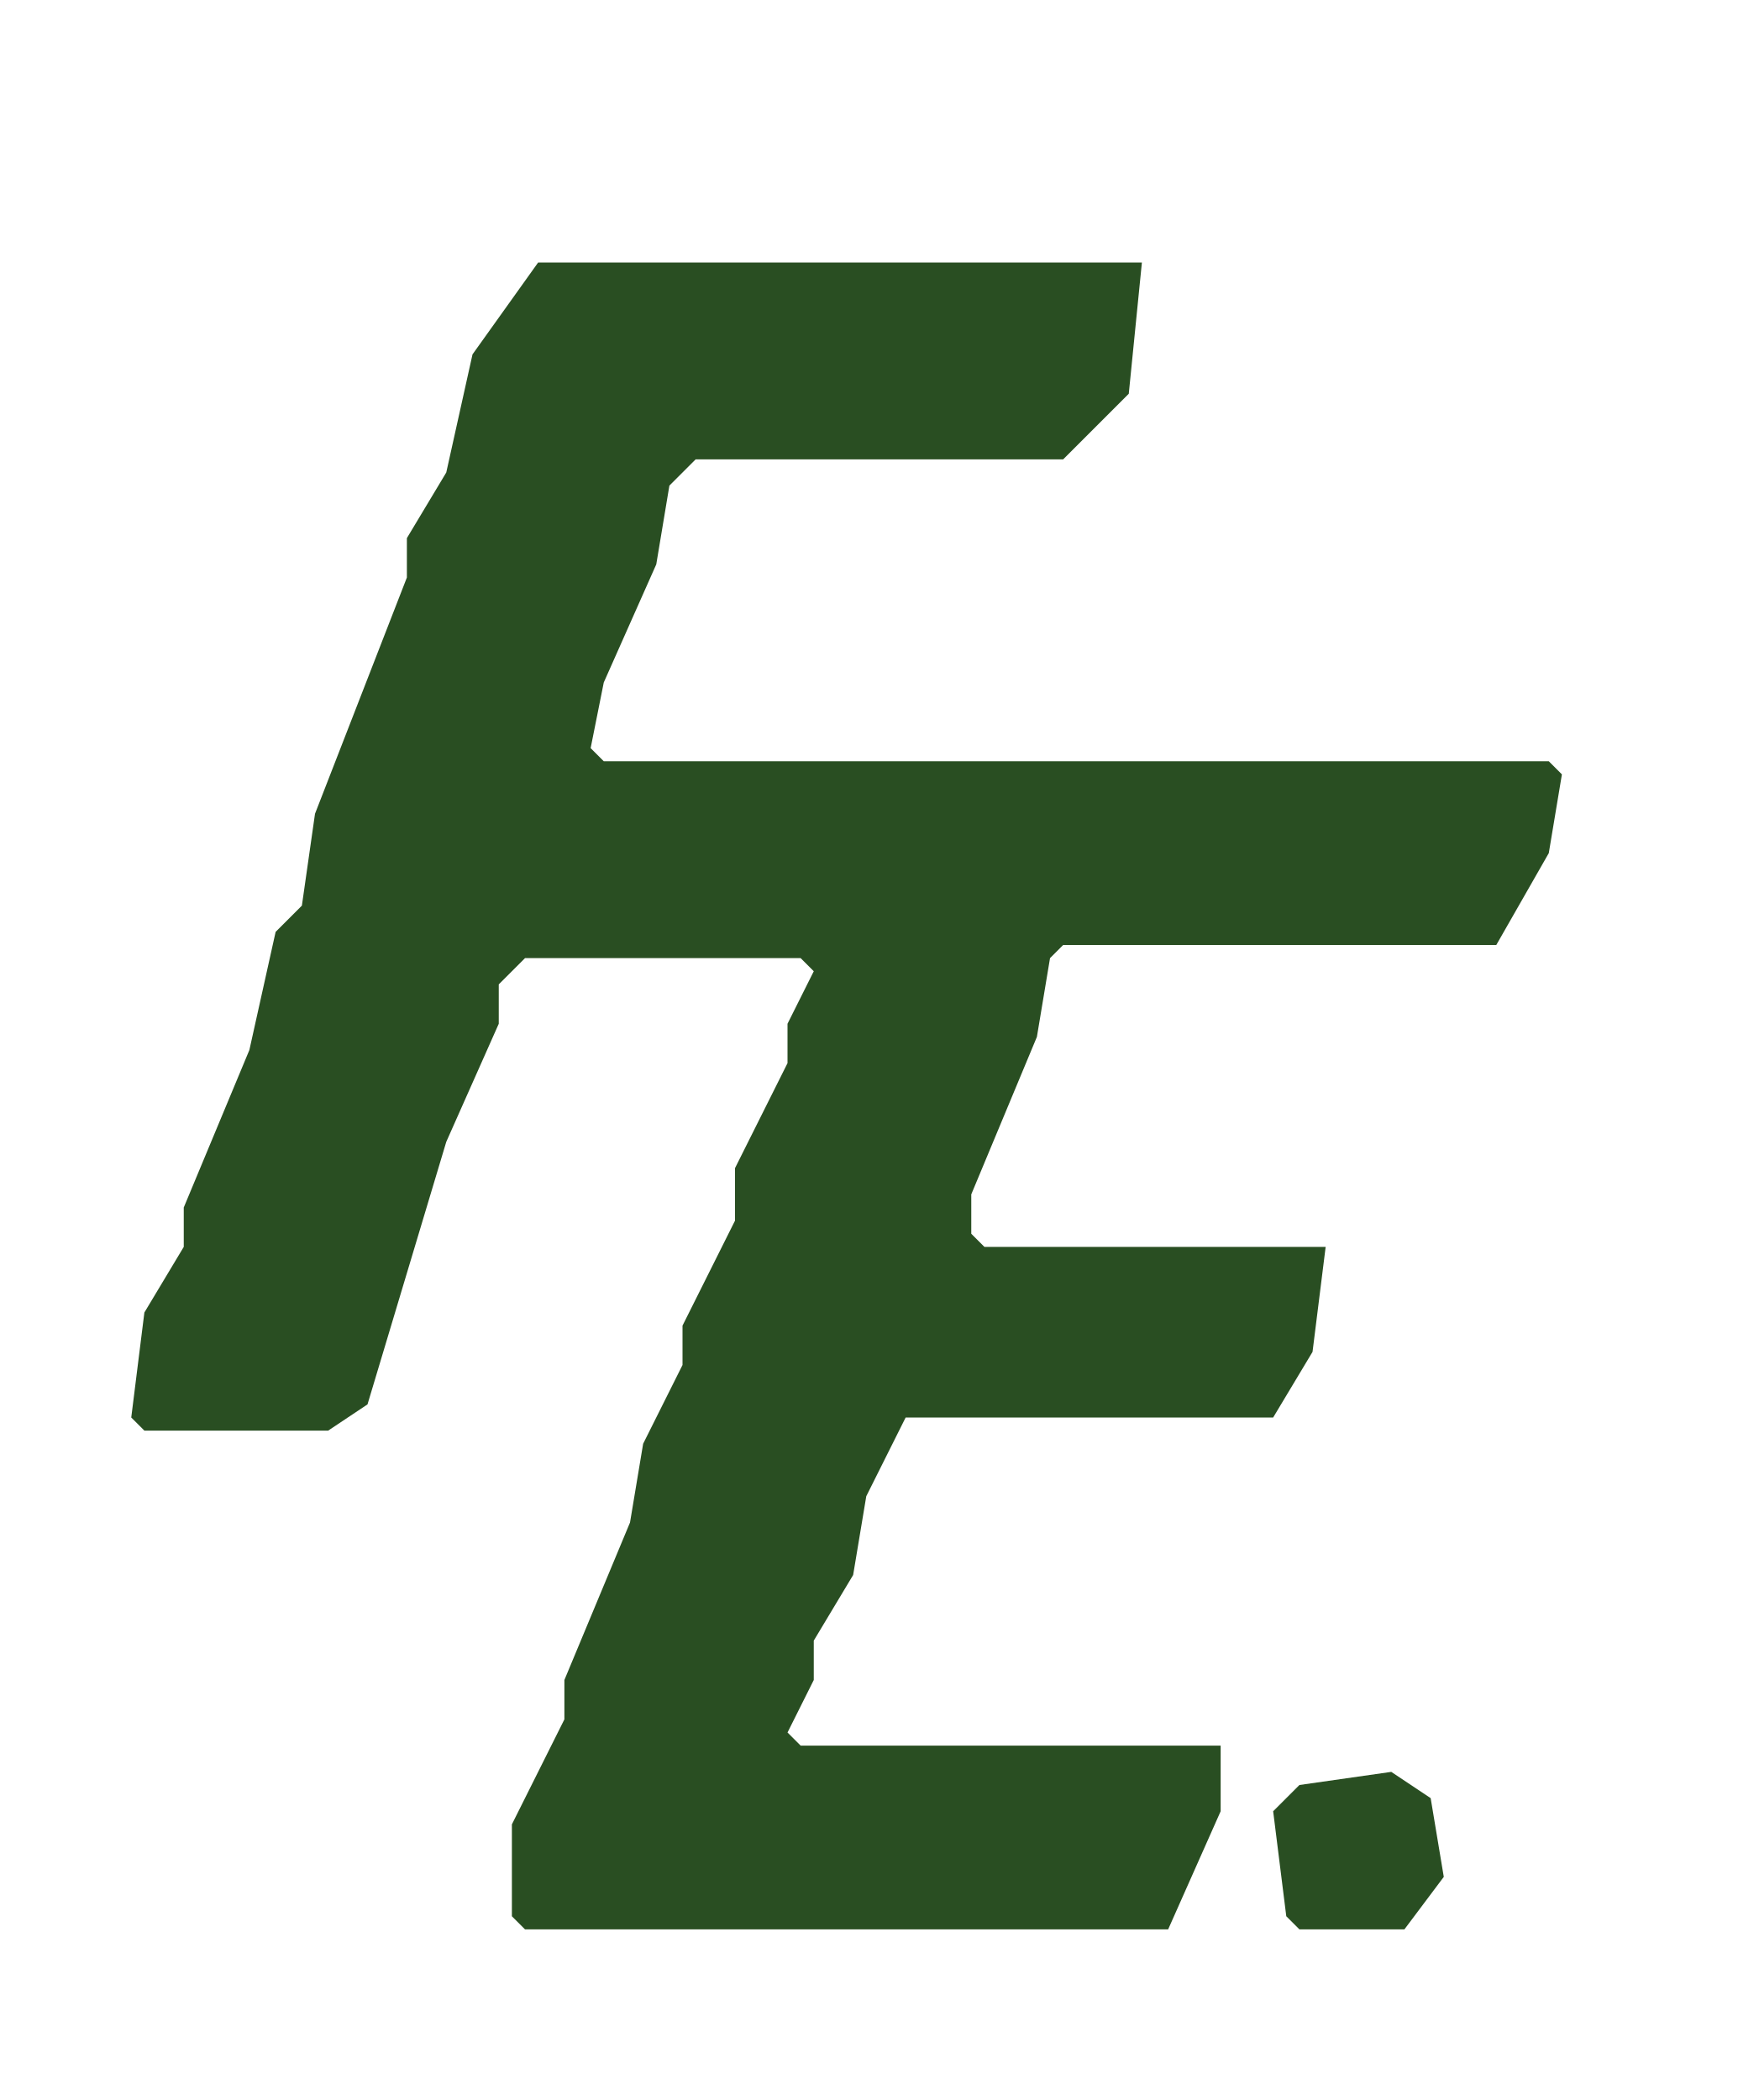
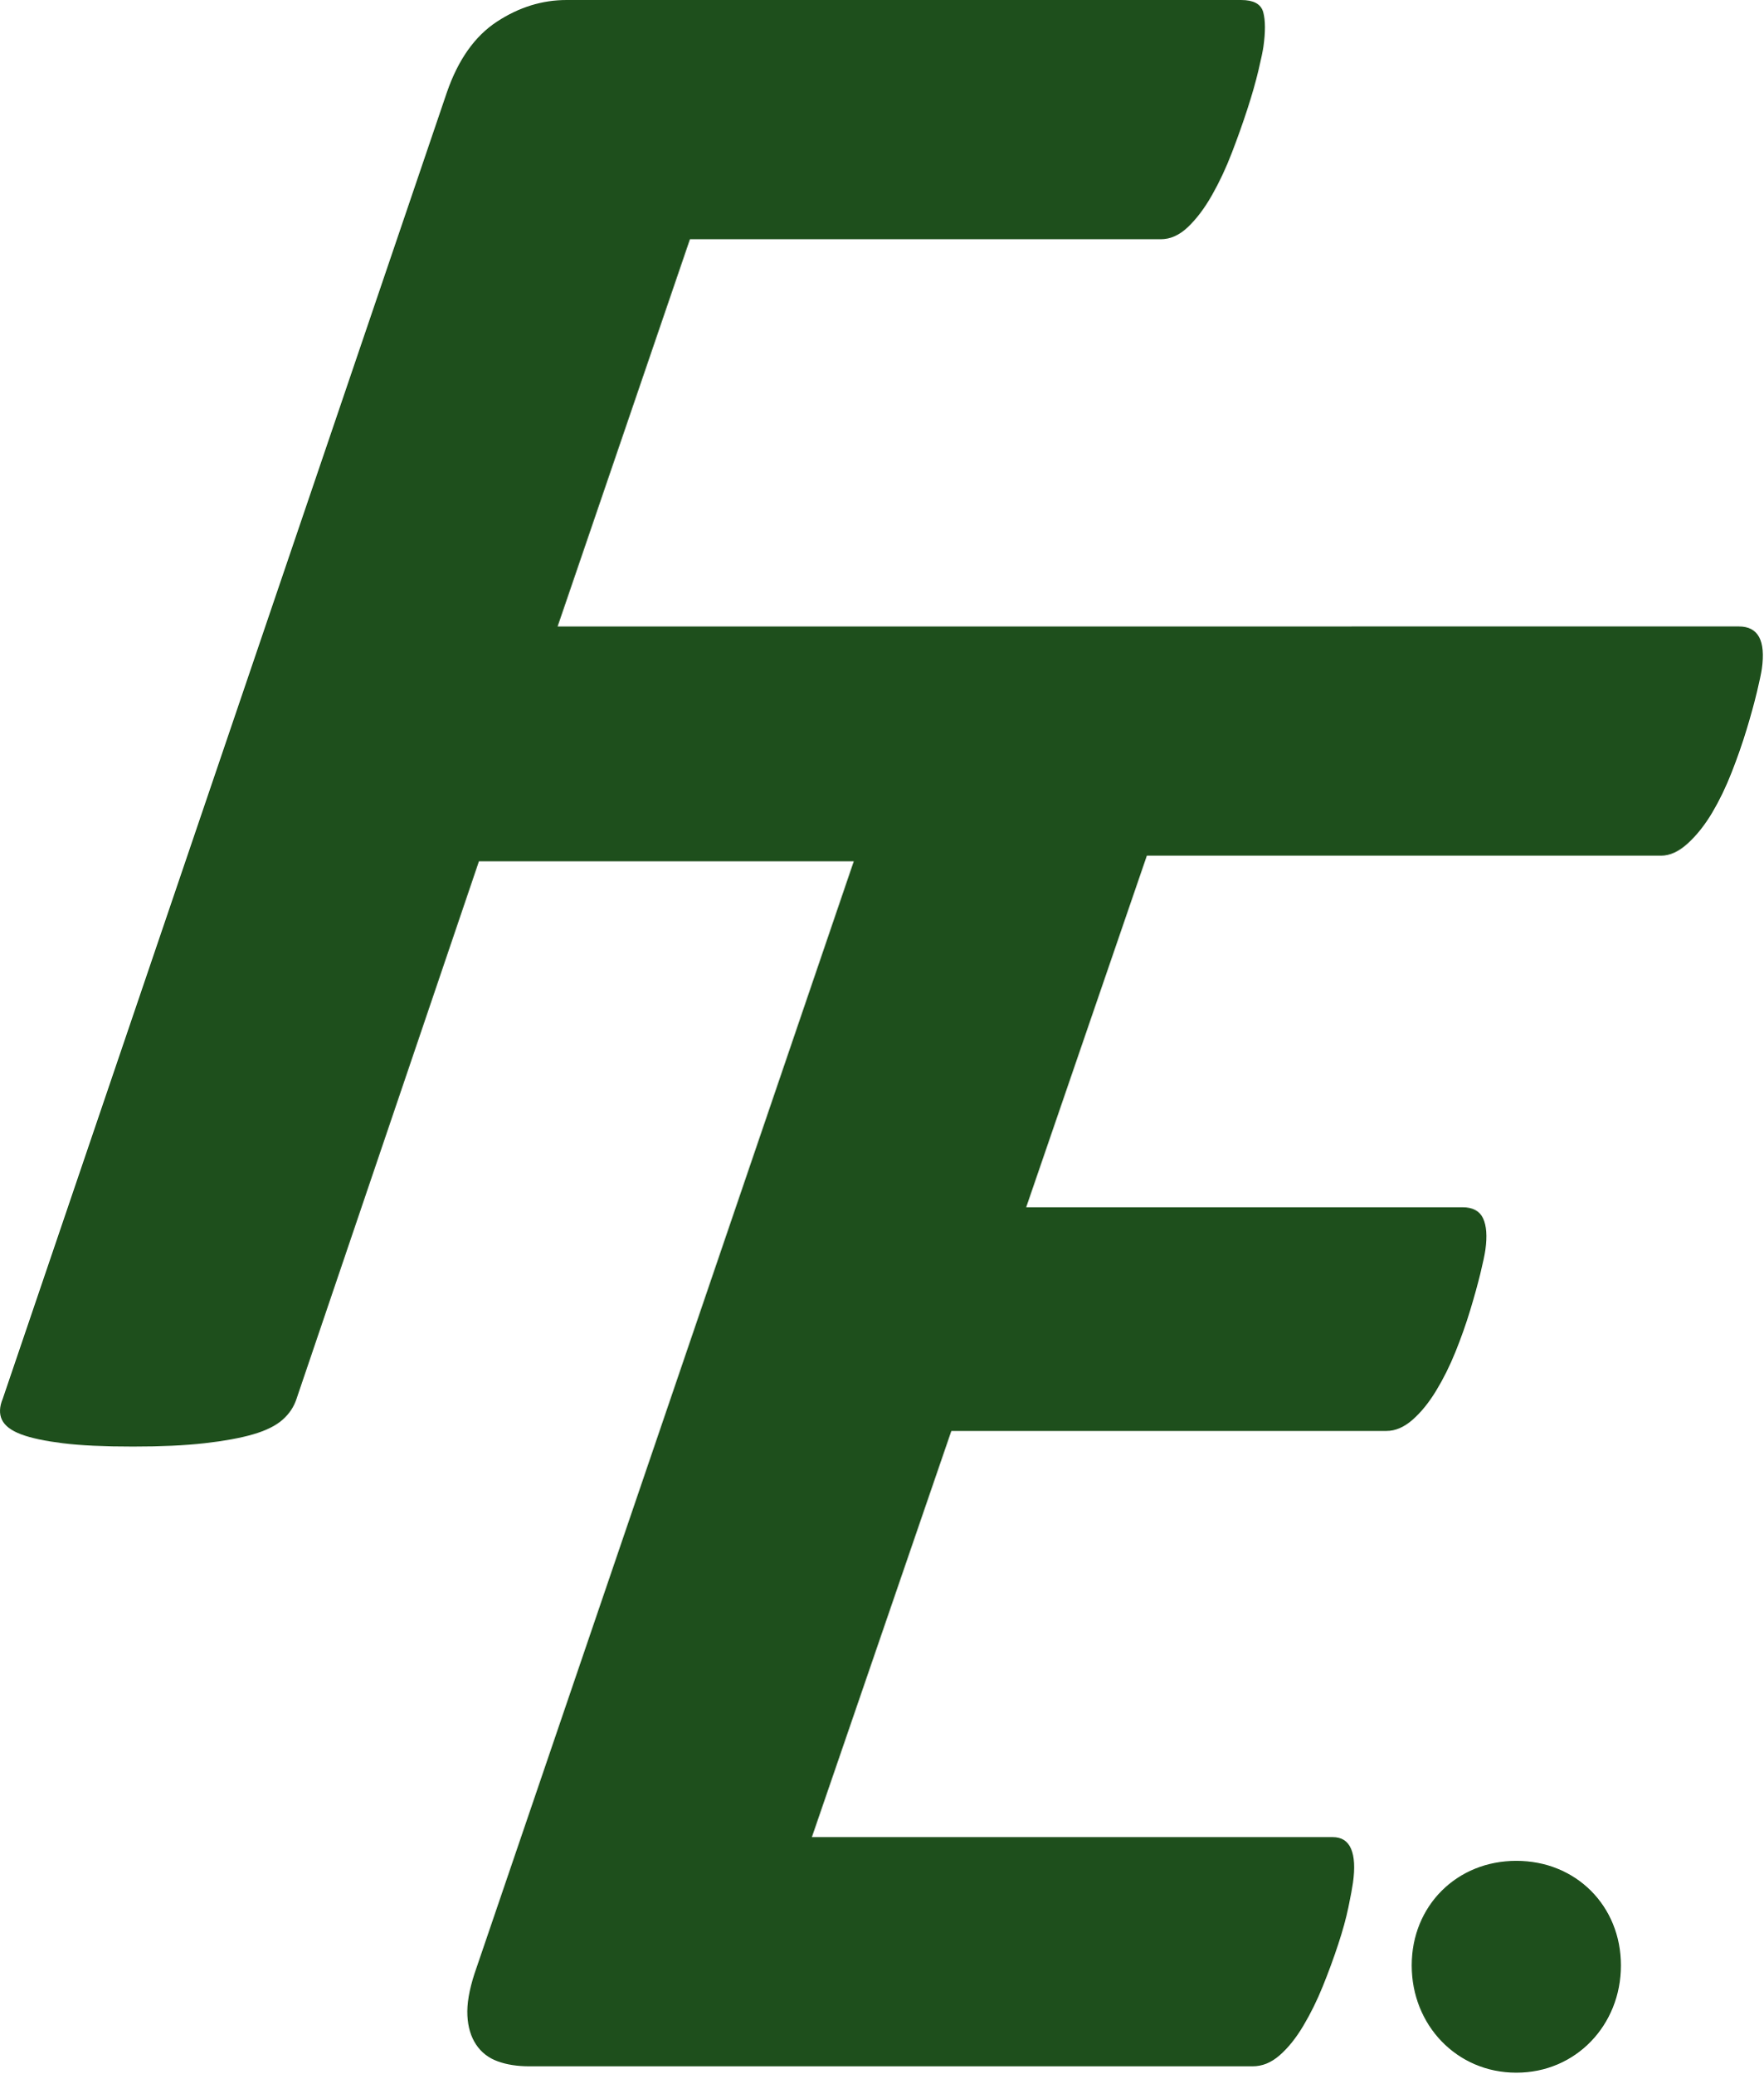
- <svg xmlns="http://www.w3.org/2000/svg" width="134" height="160" viewBox="0 0 134 160" role="img" aria-label="Converted logo">
-   <path fill="#294e22" d="M 41 20 L 36 27 L 34 36 L 31 41 L 31 44 L 24 62 L 23 69 L 21 71 L 19 80 L 14 92 L 14 95 L 11 100 L 10 108 L 11 109 L 25 109 L 28 107 L 34 87 L 38 78 L 38 75 L 40 73 L 61 73 L 62 74 L 60 78 L 60 81 L 56 89 L 56 93 L 52 101 L 52 104 L 49 110 L 48 116 L 43 128 L 43 131 L 39 139 L 39 146 L 40 147 L 89 147 L 93 138 L 93 133 L 61 133 L 60 132 L 62 128 L 62 125 L 65 120 L 66 114 L 69 108 L 97 108 L 100 103 L 101 95 L 75 95 L 74 94 L 74 91 L 79 79 L 80 73 L 81 72 L 114 72 L 118 65 L 119 59 L 118 58 L 46 58 L 45 57 L 46 52 L 50 43 L 51 37 L 53 35 L 81 35 L 86 30 L 87 20 Z" />
-   <path fill="#294e22" d="M 99 136 L 97 138 L 98 146 L 99 147 L 107 147 L 110 143 L 109 137 L 106 135 Z" />
+ <svg xmlns="http://www.w3.org/2000/svg" width="100%" height="100%" viewBox="0 0 887 1043" version="1.1" xml:space="preserve" style="fill-rule:evenodd;clip-rule:evenodd;stroke-linejoin:round;stroke-miterlimit:2;">
+   <g transform="matrix(1,0,0,1,-3716.03,-1234.28)">
+     <path id="一体化" d="M4478.83,2277.04C4508.8,2277.04 4531.45,2253.06 4531.45,2223.08C4531.45,2193.11 4508.8,2170.46 4478.83,2170.46C4448.85,2170.46 4426.2,2193.11 4426.2,2223.08C4426.2,2253.06 4448.85,2277.04 4478.83,2277.04ZM4145.53,1667.58L3956.96,1667.58L3865.2,1937.98C3863.88,1942.08 3861.51,1945.63 3858.11,1948.61C3854.7,1951.6 3849.79,1954.03 3843.37,1955.89C3836.95,1957.76 3828.81,1959.25 3818.95,1960.37C3809.08,1961.49 3797.06,1962.05 3782.88,1962.05C3768.33,1962.05 3756.55,1961.49 3747.57,1960.37C3738.58,1959.25 3731.61,1957.76 3726.64,1955.89C3721.68,1954.03 3718.48,1951.6 3717.03,1948.61C3715.59,1945.63 3715.71,1942.08 3717.41,1937.98L3940.82,1280.75C3946.49,1264.33 3954.87,1252.48 3965.97,1245.2C3977.07,1237.92 3988.78,1234.28 4001.1,1234.28L4340.35,1234.28C4346.69,1234.28 4350.42,1236.34 4351.52,1240.44C4352.62,1244.55 4352.65,1250.33 4351.6,1257.8C4351.28,1260.04 4350.44,1264.05 4349.07,1269.83C4347.69,1275.62 4345.86,1282.06 4343.55,1289.15C4341.25,1296.24 4338.63,1303.61 4335.68,1311.26C4332.74,1318.91 4329.41,1326 4325.69,1332.53C4321.98,1339.06 4317.96,1344.38 4313.65,1348.49C4309.35,1352.59 4304.76,1354.64 4299.91,1354.64L4063.11,1354.64L3996.53,1549.46L4590.77,1549.44C4600.48,1549.44 4604.33,1556.53 4602.34,1570.71C4602.02,1572.95 4601.19,1576.87 4599.85,1582.47C4598.5,1588.06 4596.78,1594.32 4594.69,1601.22C4592.6,1608.12 4590.1,1615.31 4587.18,1622.77C4584.26,1630.24 4580.97,1637.05 4577.31,1643.21C4573.64,1649.36 4569.56,1654.5 4565.07,1658.6C4560.57,1662.71 4556.08,1664.76 4551.61,1664.76L4292.97,1664.76L4232.26,1841.66L4451.71,1841.66C4456.94,1841.66 4460.41,1843.53 4462.12,1847.26C4463.84,1850.99 4464.22,1856.22 4463.28,1862.93C4462.91,1865.55 4462.07,1869.56 4460.74,1874.97C4459.42,1880.38 4457.72,1886.54 4455.63,1893.44C4453.54,1900.35 4451.06,1907.35 4448.2,1914.44C4445.34,1921.53 4442.08,1928.06 4438.44,1934.03C4434.81,1940 4430.86,1944.86 4426.6,1948.59C4422.34,1952.32 4417.98,1954.19 4413.5,1954.19L4194.61,1954.19L4124.45,2158.52L4386.44,2158.52C4390.92,2158.52 4394.01,2160.48 4395.69,2164.4C4397.38,2168.32 4397.7,2174.01 4396.65,2181.47C4396.29,2184.09 4395.52,2188.19 4394.36,2193.79C4393.2,2199.39 4391.48,2205.64 4389.2,2212.54C4386.93,2219.45 4384.36,2226.45 4381.49,2233.54C4378.63,2240.63 4375.37,2247.25 4371.7,2253.41C4368.04,2259.57 4364.08,2264.51 4359.82,2268.24C4355.56,2271.98 4351.01,2273.84 4346.16,2273.84L3982.27,2273.84C3976.3,2273.84 3971.01,2273 3966.39,2271.32C3961.78,2269.64 3958.16,2266.85 3955.54,2262.93C3952.92,2259.01 3951.45,2254.16 3951.15,2248.37C3950.84,2242.59 3952.01,2235.59 3954.66,2227.38L4145.53,1667.58Z" style="fill:rgb(30,79,28);fill-rule:nonzero;" />
+   </g>
</svg>
